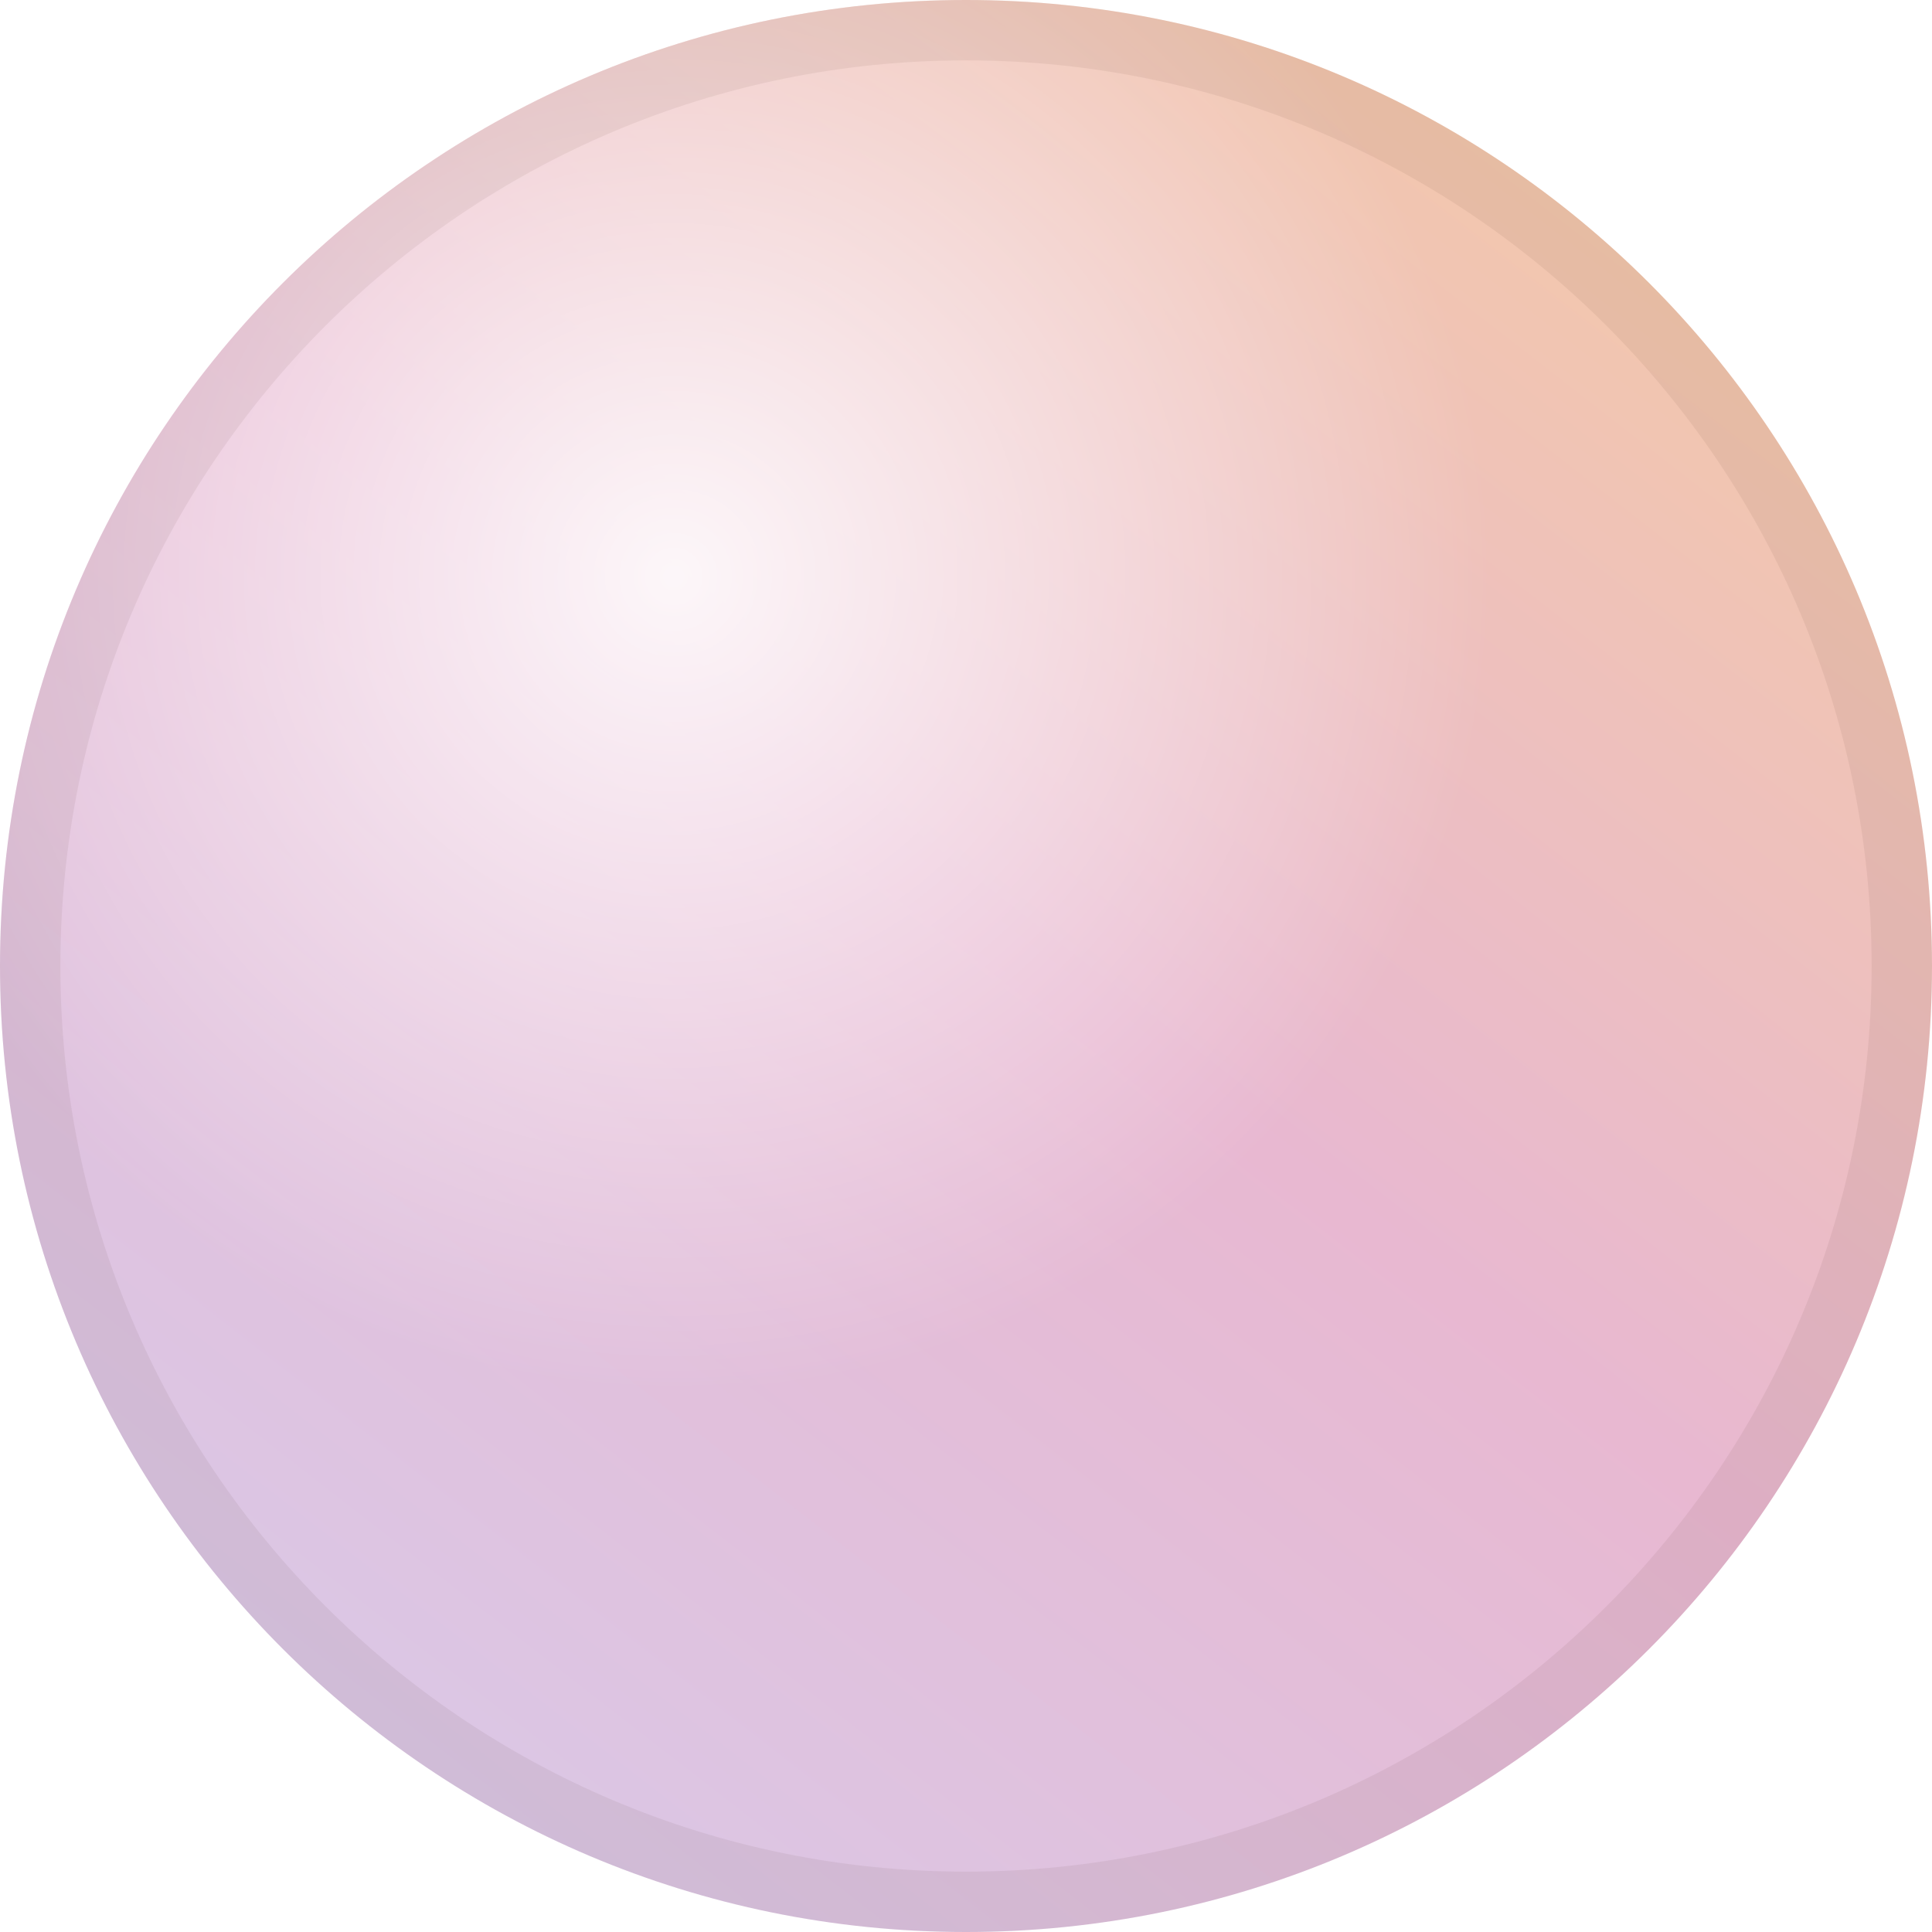
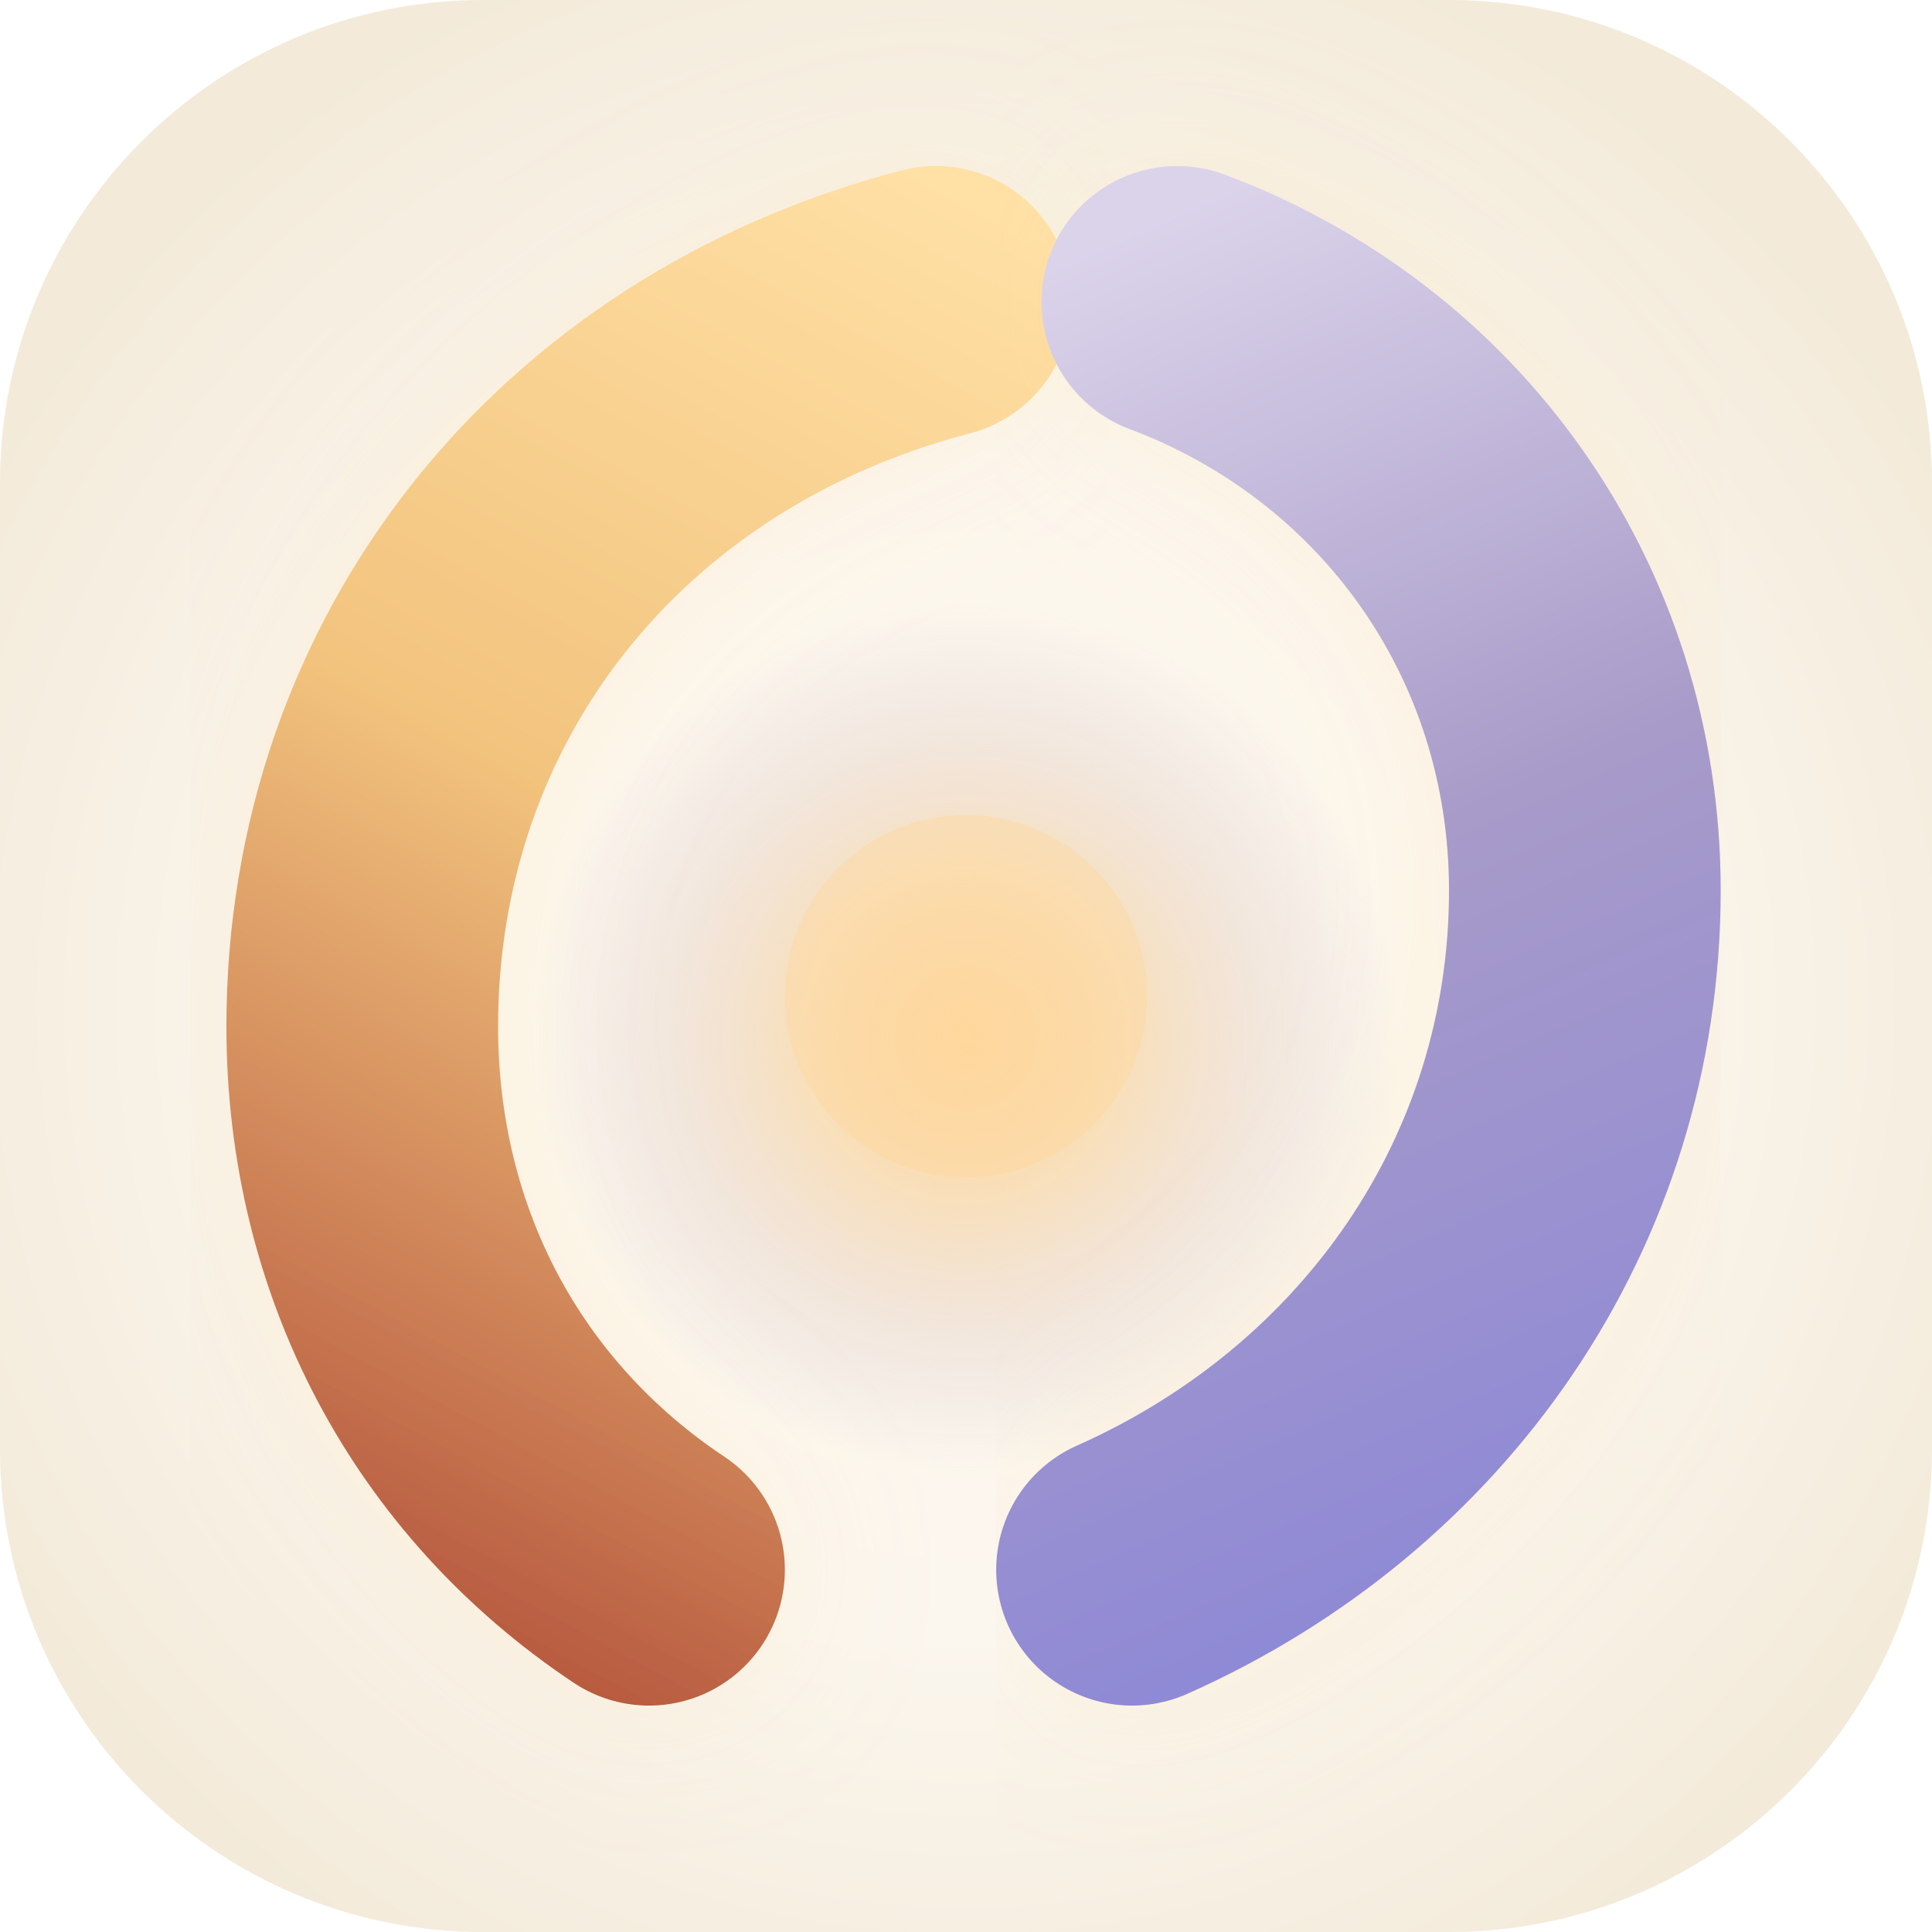
- <svg xmlns="http://www.w3.org/2000/svg" viewBox="0 0 32 32">
+ <svg xmlns="http://www.w3.org/2000/svg" viewBox="0 0 128 128">
  <defs>
-     <linearGradient id="bg" x1="0.85" y1="0.05" x2="0.15" y2="0.95">
-       <stop offset="0%" stop-color="#F4C9A8" />
-       <stop offset="48%" stop-color="#E8B8D1" />
-       <stop offset="100%" stop-color="#D9C9E8" />
+     <radialGradient id="bg" cx="50%" cy="52%" r="58%">
+       <stop offset="0%" stop-color="#fff8ec" />
+       <stop offset="56%" stop-color="#fbf6ee" />
+       <stop offset="100%" stop-color="#f3ead9" />
+     </radialGradient>
+     <radialGradient id="core" cx="50%" cy="54%" r="42%">
+       <stop offset="0%" stop-color="#ffd79a" stop-opacity="0.95" />
+       <stop offset="38%" stop-color="#f2c37d" stop-opacity="0.44" />
+       <stop offset="100%" stop-color="#a89bc9" stop-opacity="0" />
+     </radialGradient>
+     <linearGradient id="gold" x1="26" x2="73" y1="105" y2="18" gradientUnits="userSpaceOnUse">
+       <stop offset="0%" stop-color="#b85b40" />
+       <stop offset="52%" stop-color="#f2c37d" />
+       <stop offset="100%" stop-color="#ffe0a5" />
    </linearGradient>
-     <radialGradient id="hl" cx="35%" cy="30%" r="42%">
-       <stop offset="0%" stop-color="#ffffff" stop-opacity="0.88" />
-       <stop offset="100%" stop-color="#ffffff" stop-opacity="0" />
-     </radialGradient>
+     <linearGradient id="lilac" x1="69" x2="106" y1="18" y2="102" gradientUnits="userSpaceOnUse">
+       <stop offset="0%" stop-color="#dbd3ea" />
+       <stop offset="48%" stop-color="#a89bc9" />
+       <stop offset="100%" stop-color="#8e89d6" />
+     </linearGradient>
+     <filter id="shadow" x="-30%" y="-30%" width="160%" height="160%">
+       <feDropShadow dx="0" dy="6" stdDeviation="5" flood-color="#5c2a2c" flood-opacity="0.18" />
+       <feDropShadow dx="0" dy="0" stdDeviation="5" flood-color="#ffd79a" flood-opacity="0.2" />
+     </filter>
  </defs>
-   <circle cx="16" cy="16" r="16" fill="url(#bg)" />
-   <circle cx="16" cy="16" r="16" fill="url(#hl)" />
-   <circle cx="16" cy="16" r="15.5" fill="none" stroke="rgba(60,30,20,0.07)" stroke-width="1" />
+   <rect width="128" height="128" rx="32" fill="url(#bg)" />
+   <circle cx="64" cy="66" r="34" fill="url(#core)" />
+   <path d="M62 20C39 26 24 45 24 68c0 15 7 28 19 36" fill="none" stroke="url(#gold)" stroke-width="18" stroke-linecap="round" filter="url(#shadow)" />
+   <path d="M78 20c16 6 27 21 27 39 0 20-12 37-30 45" fill="none" stroke="url(#lilac)" stroke-width="18" stroke-linecap="round" filter="url(#shadow)" />
+   <circle cx="64" cy="66" r="12" fill="#ffd79a" opacity="0.42" />
</svg>
